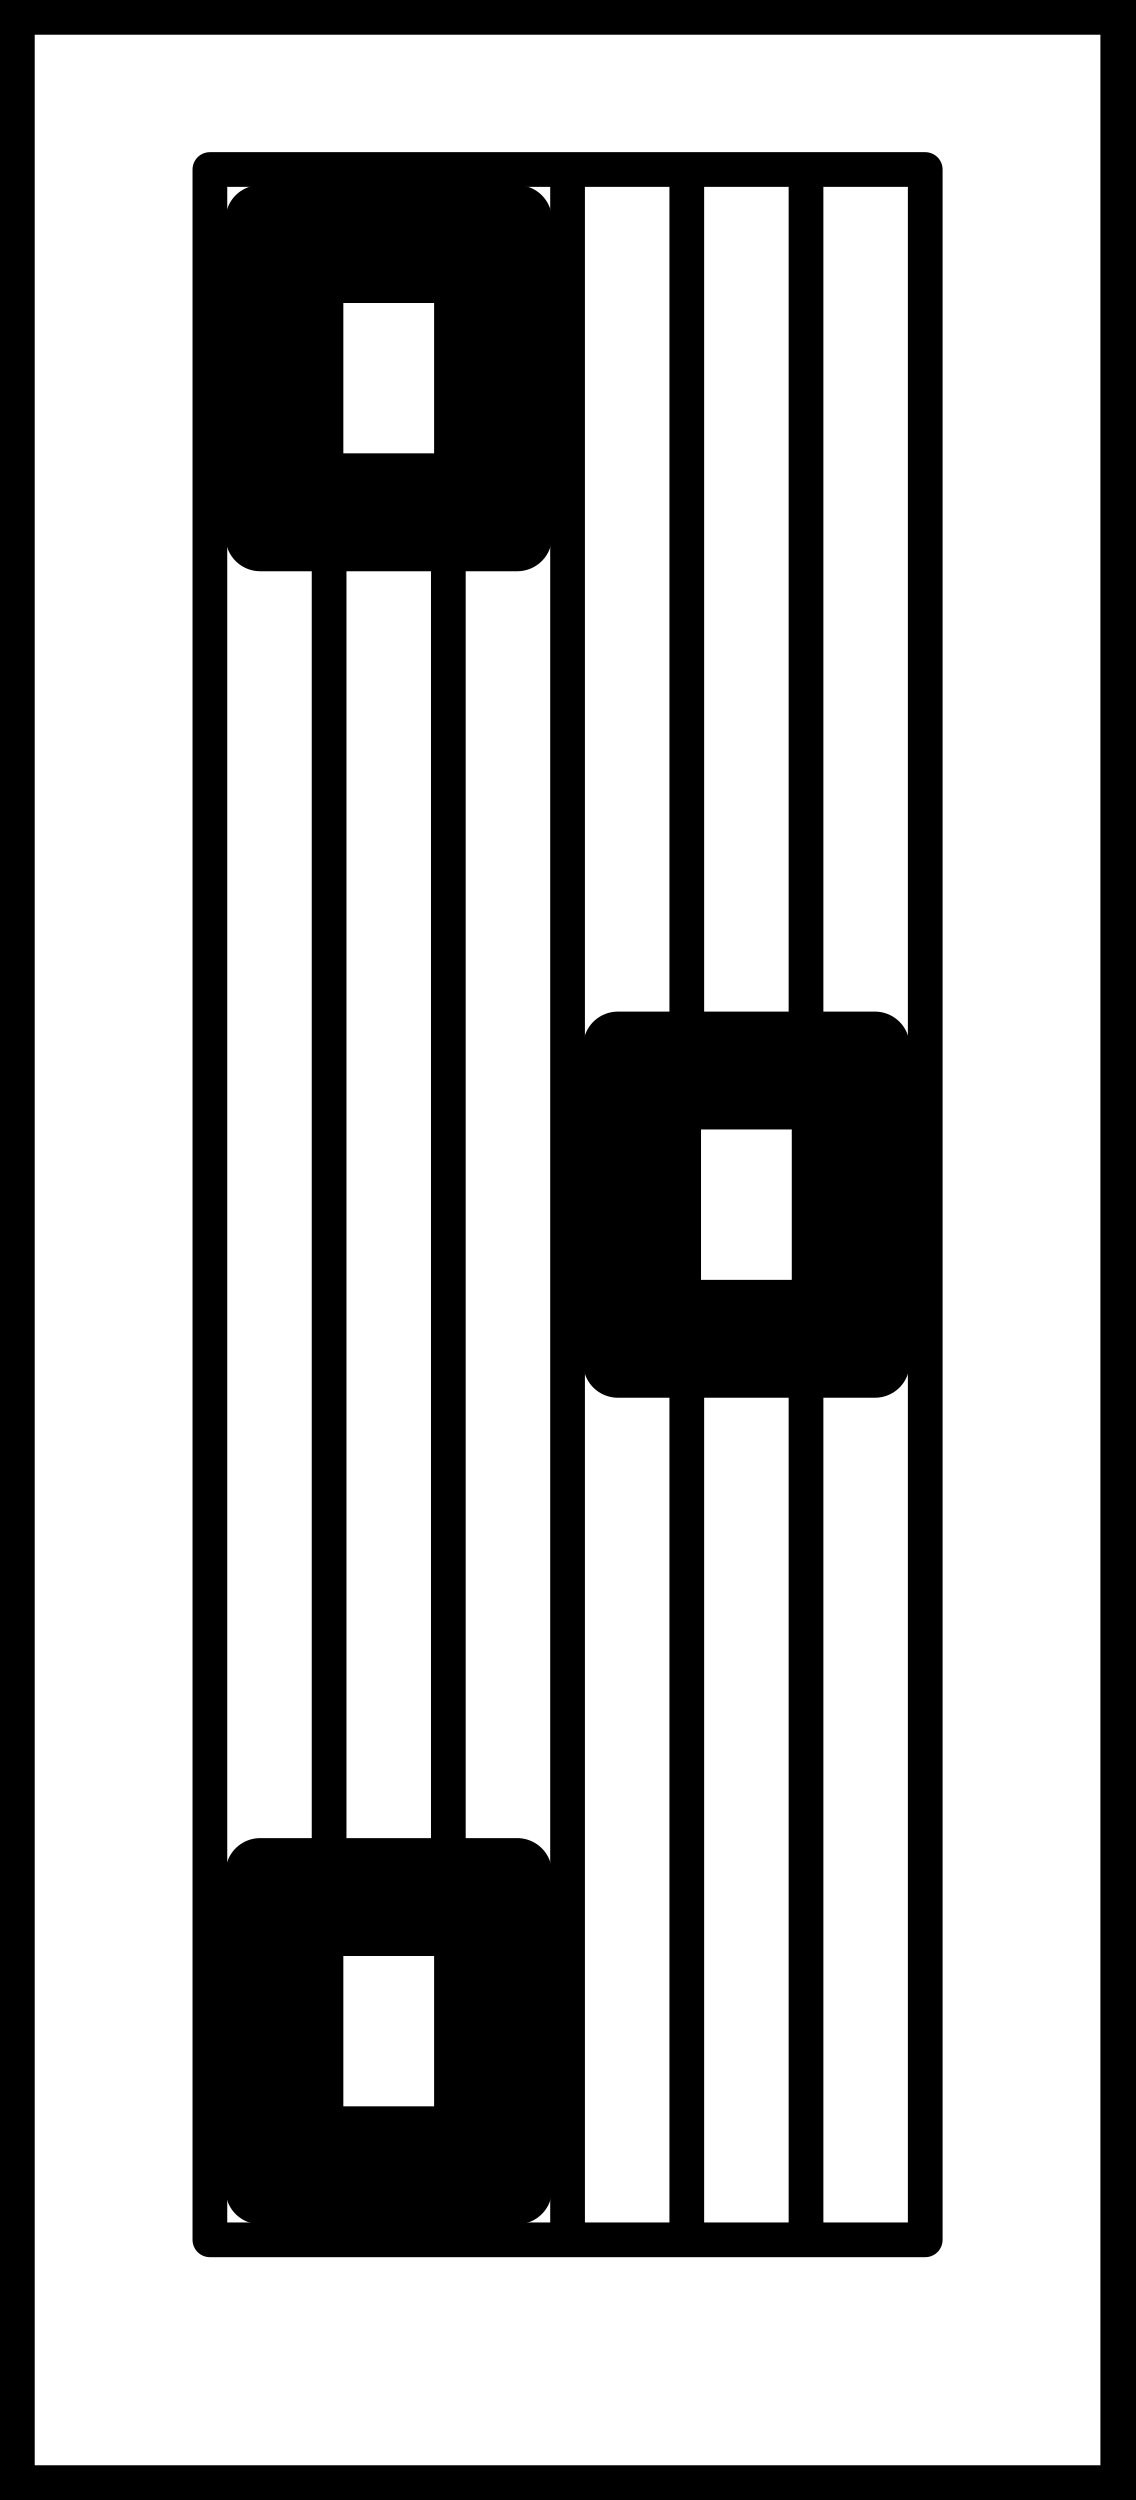
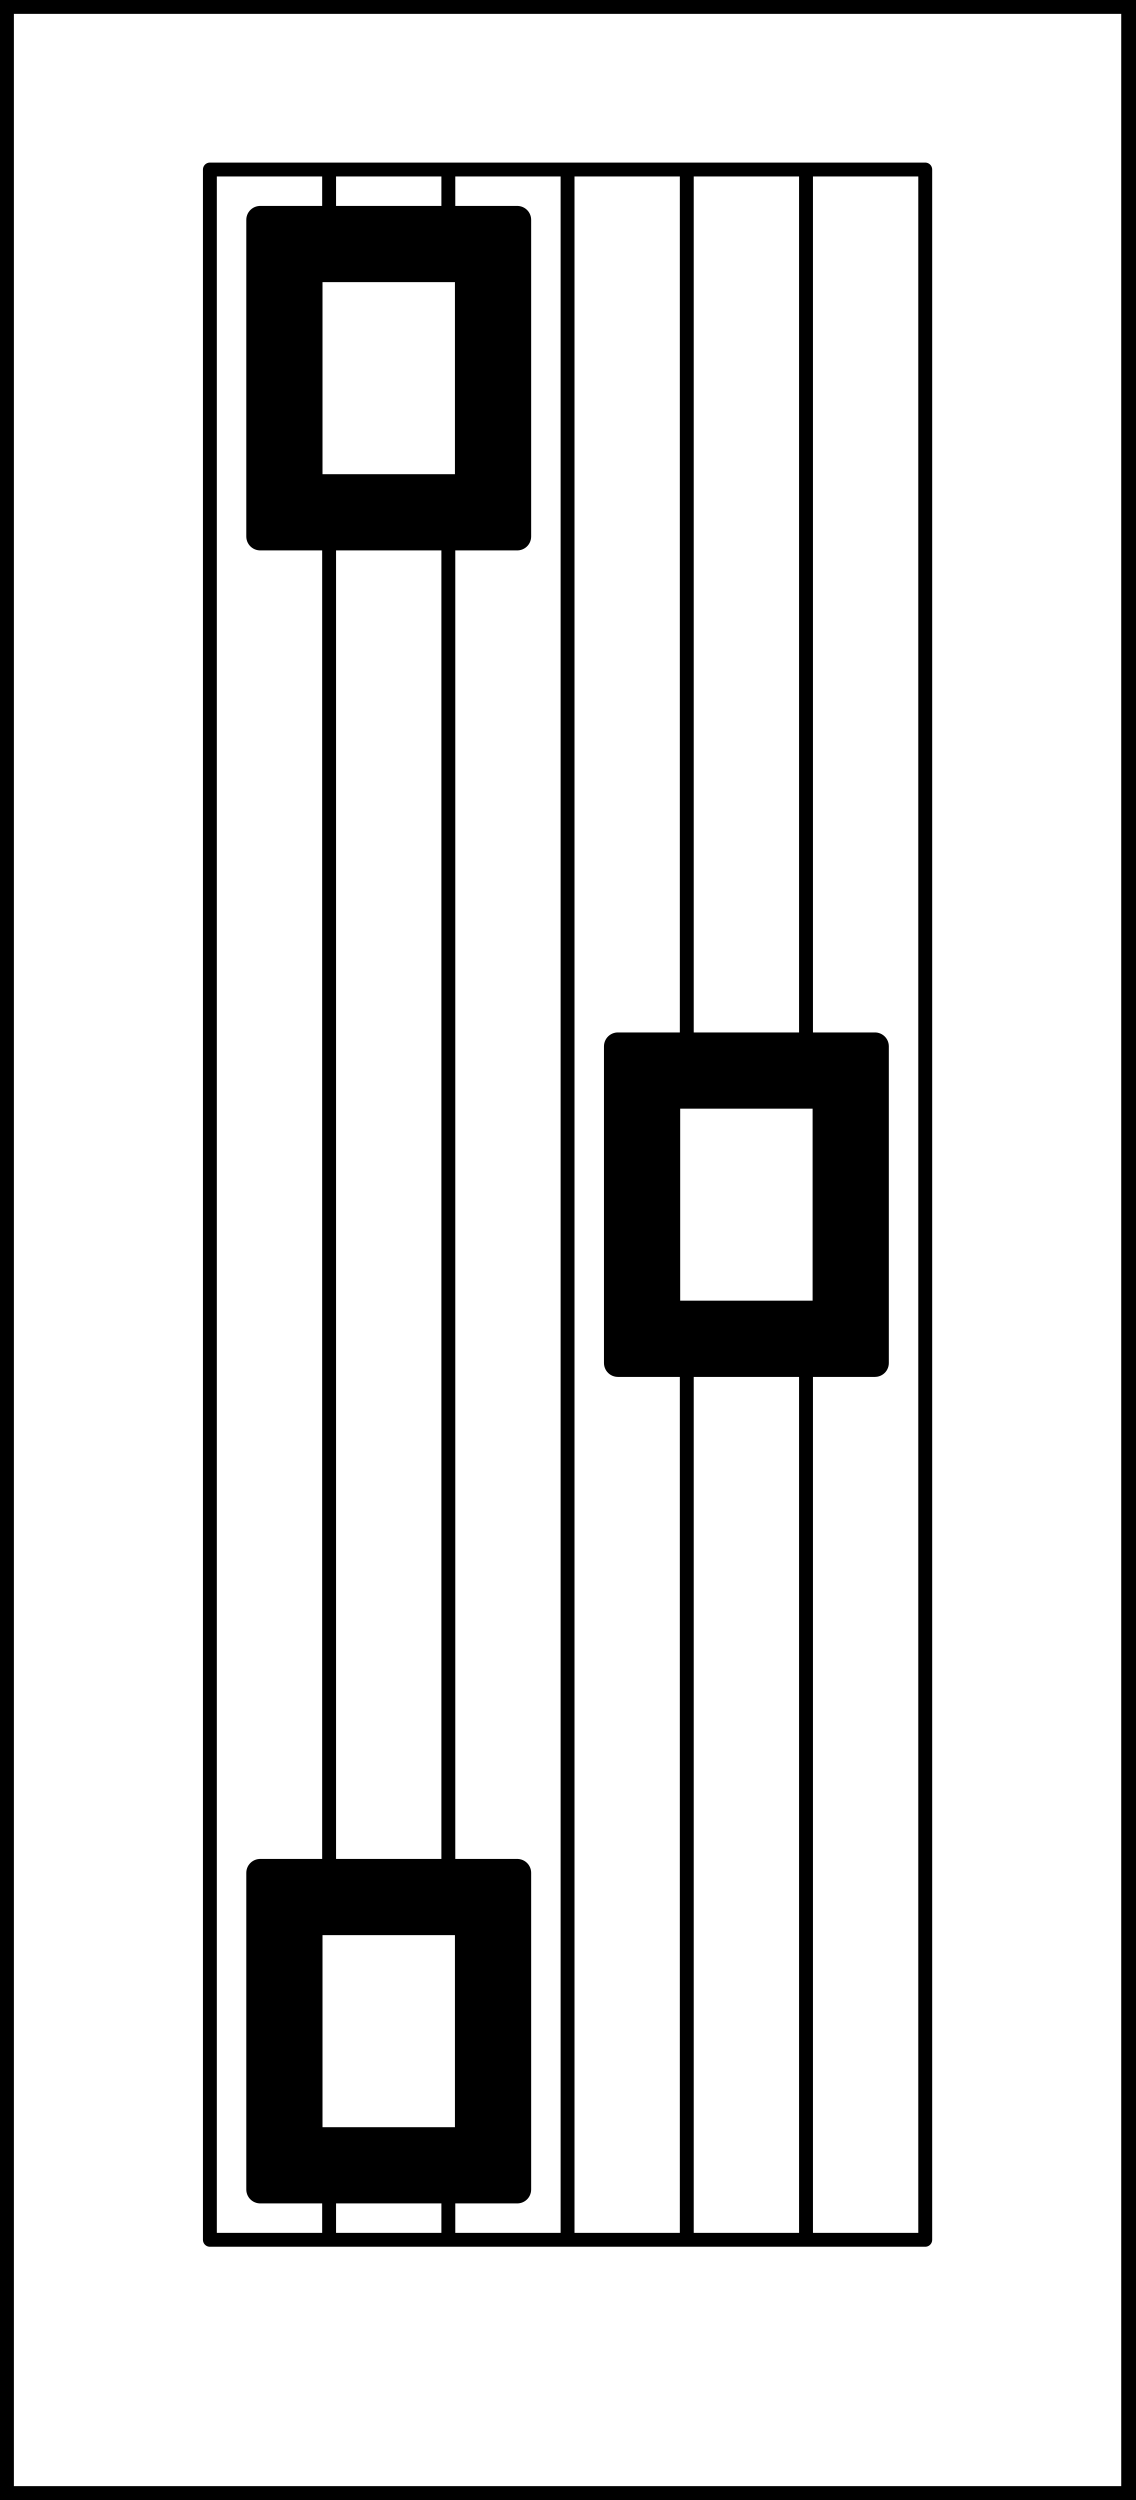
<svg xmlns="http://www.w3.org/2000/svg" fill-rule="evenodd" clip-rule="evenodd" viewBox="0 0 914 2013" fill="none" stroke="currentColor" stroke-linejoin="round">
  <clipPath id="doorStyle92Clip">
    <path d="M 0,0 914,0 914,2013 0,2013 Z M 235.5,406 235.5,203 390.5,203 390.5,406 Z M 523.5,1071.5 523.5,868.5 678.5,868.5 678.5,1071.5 Z M 235.5,1737 235.5,1534 390.5,1534 390.5,1737 Z" />
  </clipPath>
  <g>
-     <path d="M 0,0 914,0 914,2013 0,2013 Z" style="stroke-width: 55.917;" />
-     <path d="M745,1803.5 745,136.5 169,136.5 169,1803.5 Z M649,136.5 649,1803.5 M553,136.5 553,1803.5 M457,136.5 457,1803.5 M361,136.5 361,1803.5 M265,136.5 265,1803.5" clip-path="url(#doorStyle92Clip)" style="stroke-width: 27.958;" />
-     <path d=" M 209.5,432 209.5,177 416.5,177 416.5,432 Z M 248.5,393 248.5,216 377.5,216 377.5,393 Z M 497.5,1097.5 497.5,842.5 704.5,842.5 704.5,1097.5 Z M 536.5,1058.5 536.5,881.5 665.5,881.5 665.5,1058.5 Z M 209.5,1763 209.5,1508 416.5,1508 416.5,1763 Z M 248.5,1724 248.5,1547 377.5,1547 377.5,1724 Z" fill="currentColor" style="stroke-width: 55.917;" />
+     <path d="M 0,0 914,0 914,2013 0,2013 Z" style="stroke-width: 22.367;" />
+     <path d="M745,1803.5 745,136.5 169,136.5 169,1803.5 Z M649,136.5 649,1803.5 M553,136.5 553,1803.5 M457,136.5 457,1803.5 M361,136.5 361,1803.5 M265,136.5 265,1803.5" clip-path="url(#doorStyle92Clip)" style="stroke-width: 11.183;" />
+     <path d=" M 209.5,432 209.5,177 416.5,177 416.5,432 Z M 248.5,393 248.5,216 377.5,216 377.5,393 Z M 497.5,1097.5 497.5,842.5 704.5,842.5 704.5,1097.5 Z M 536.5,1058.5 536.5,881.5 665.5,881.5 665.5,1058.5 Z M 209.5,1763 209.5,1508 416.5,1508 416.5,1763 Z M 248.5,1724 248.5,1547 377.5,1547 377.5,1724 Z" fill="currentColor" style="stroke-width: 22.367;" />
  </g>
</svg>
